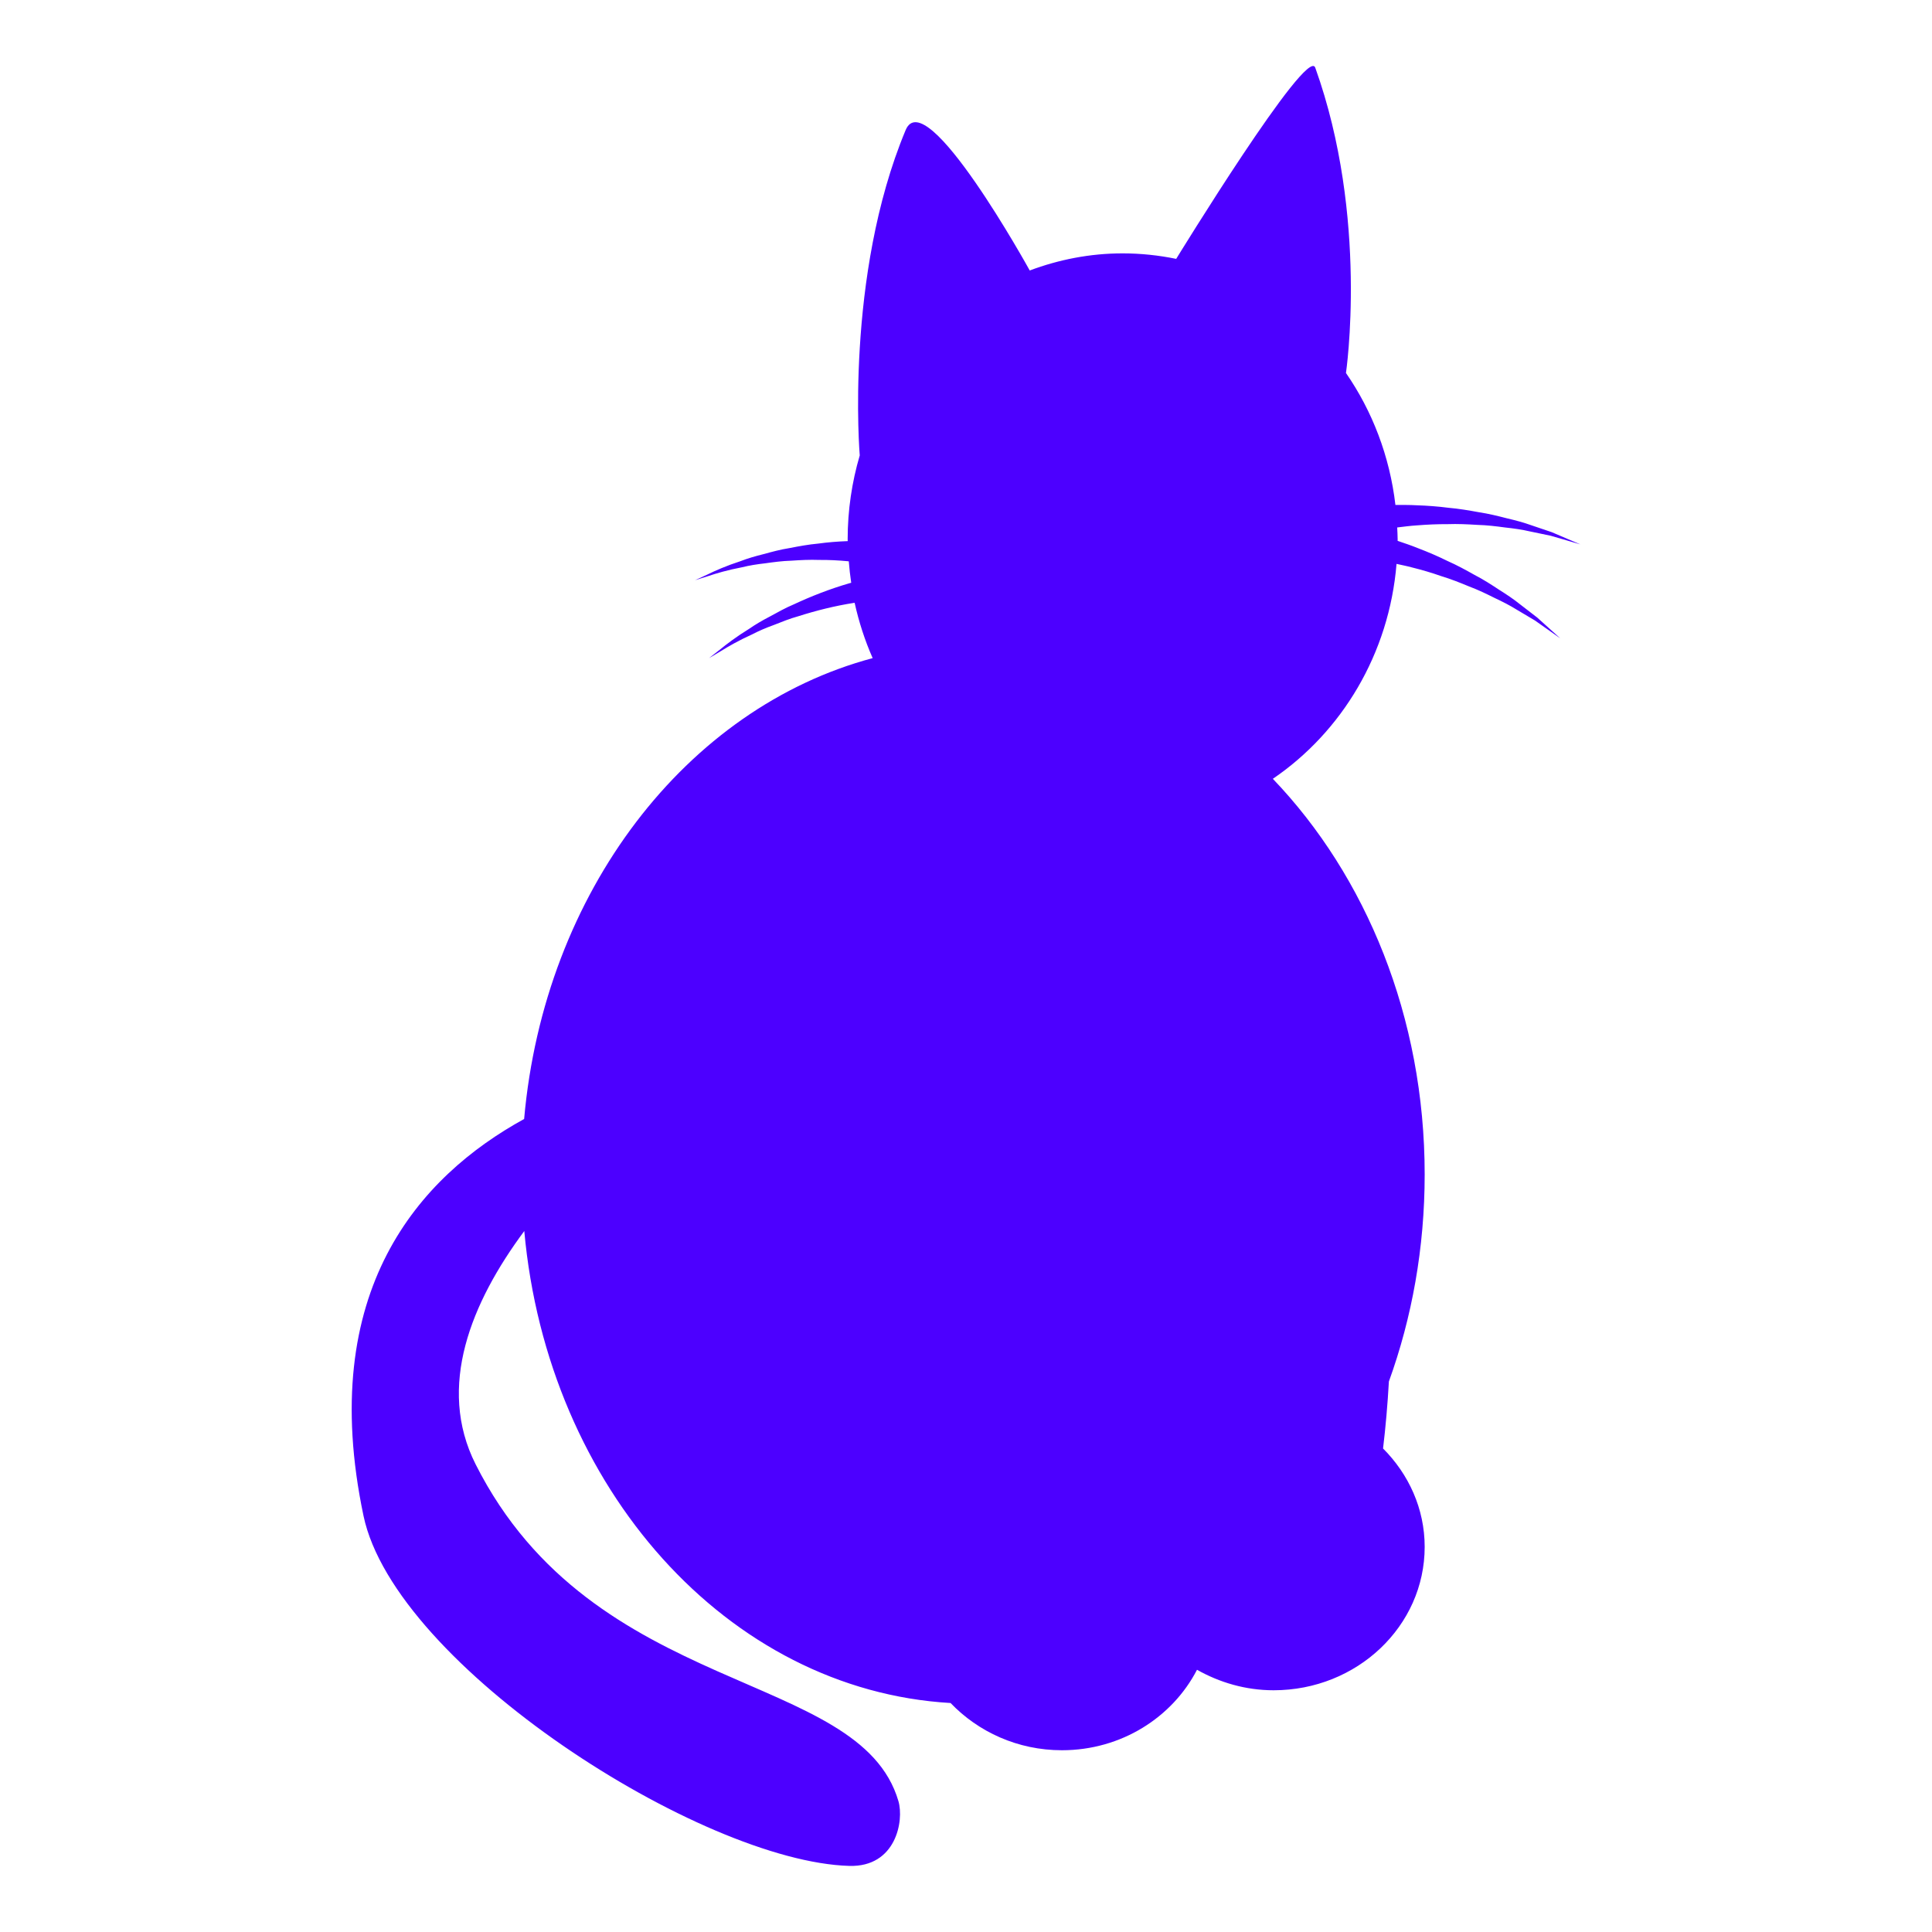
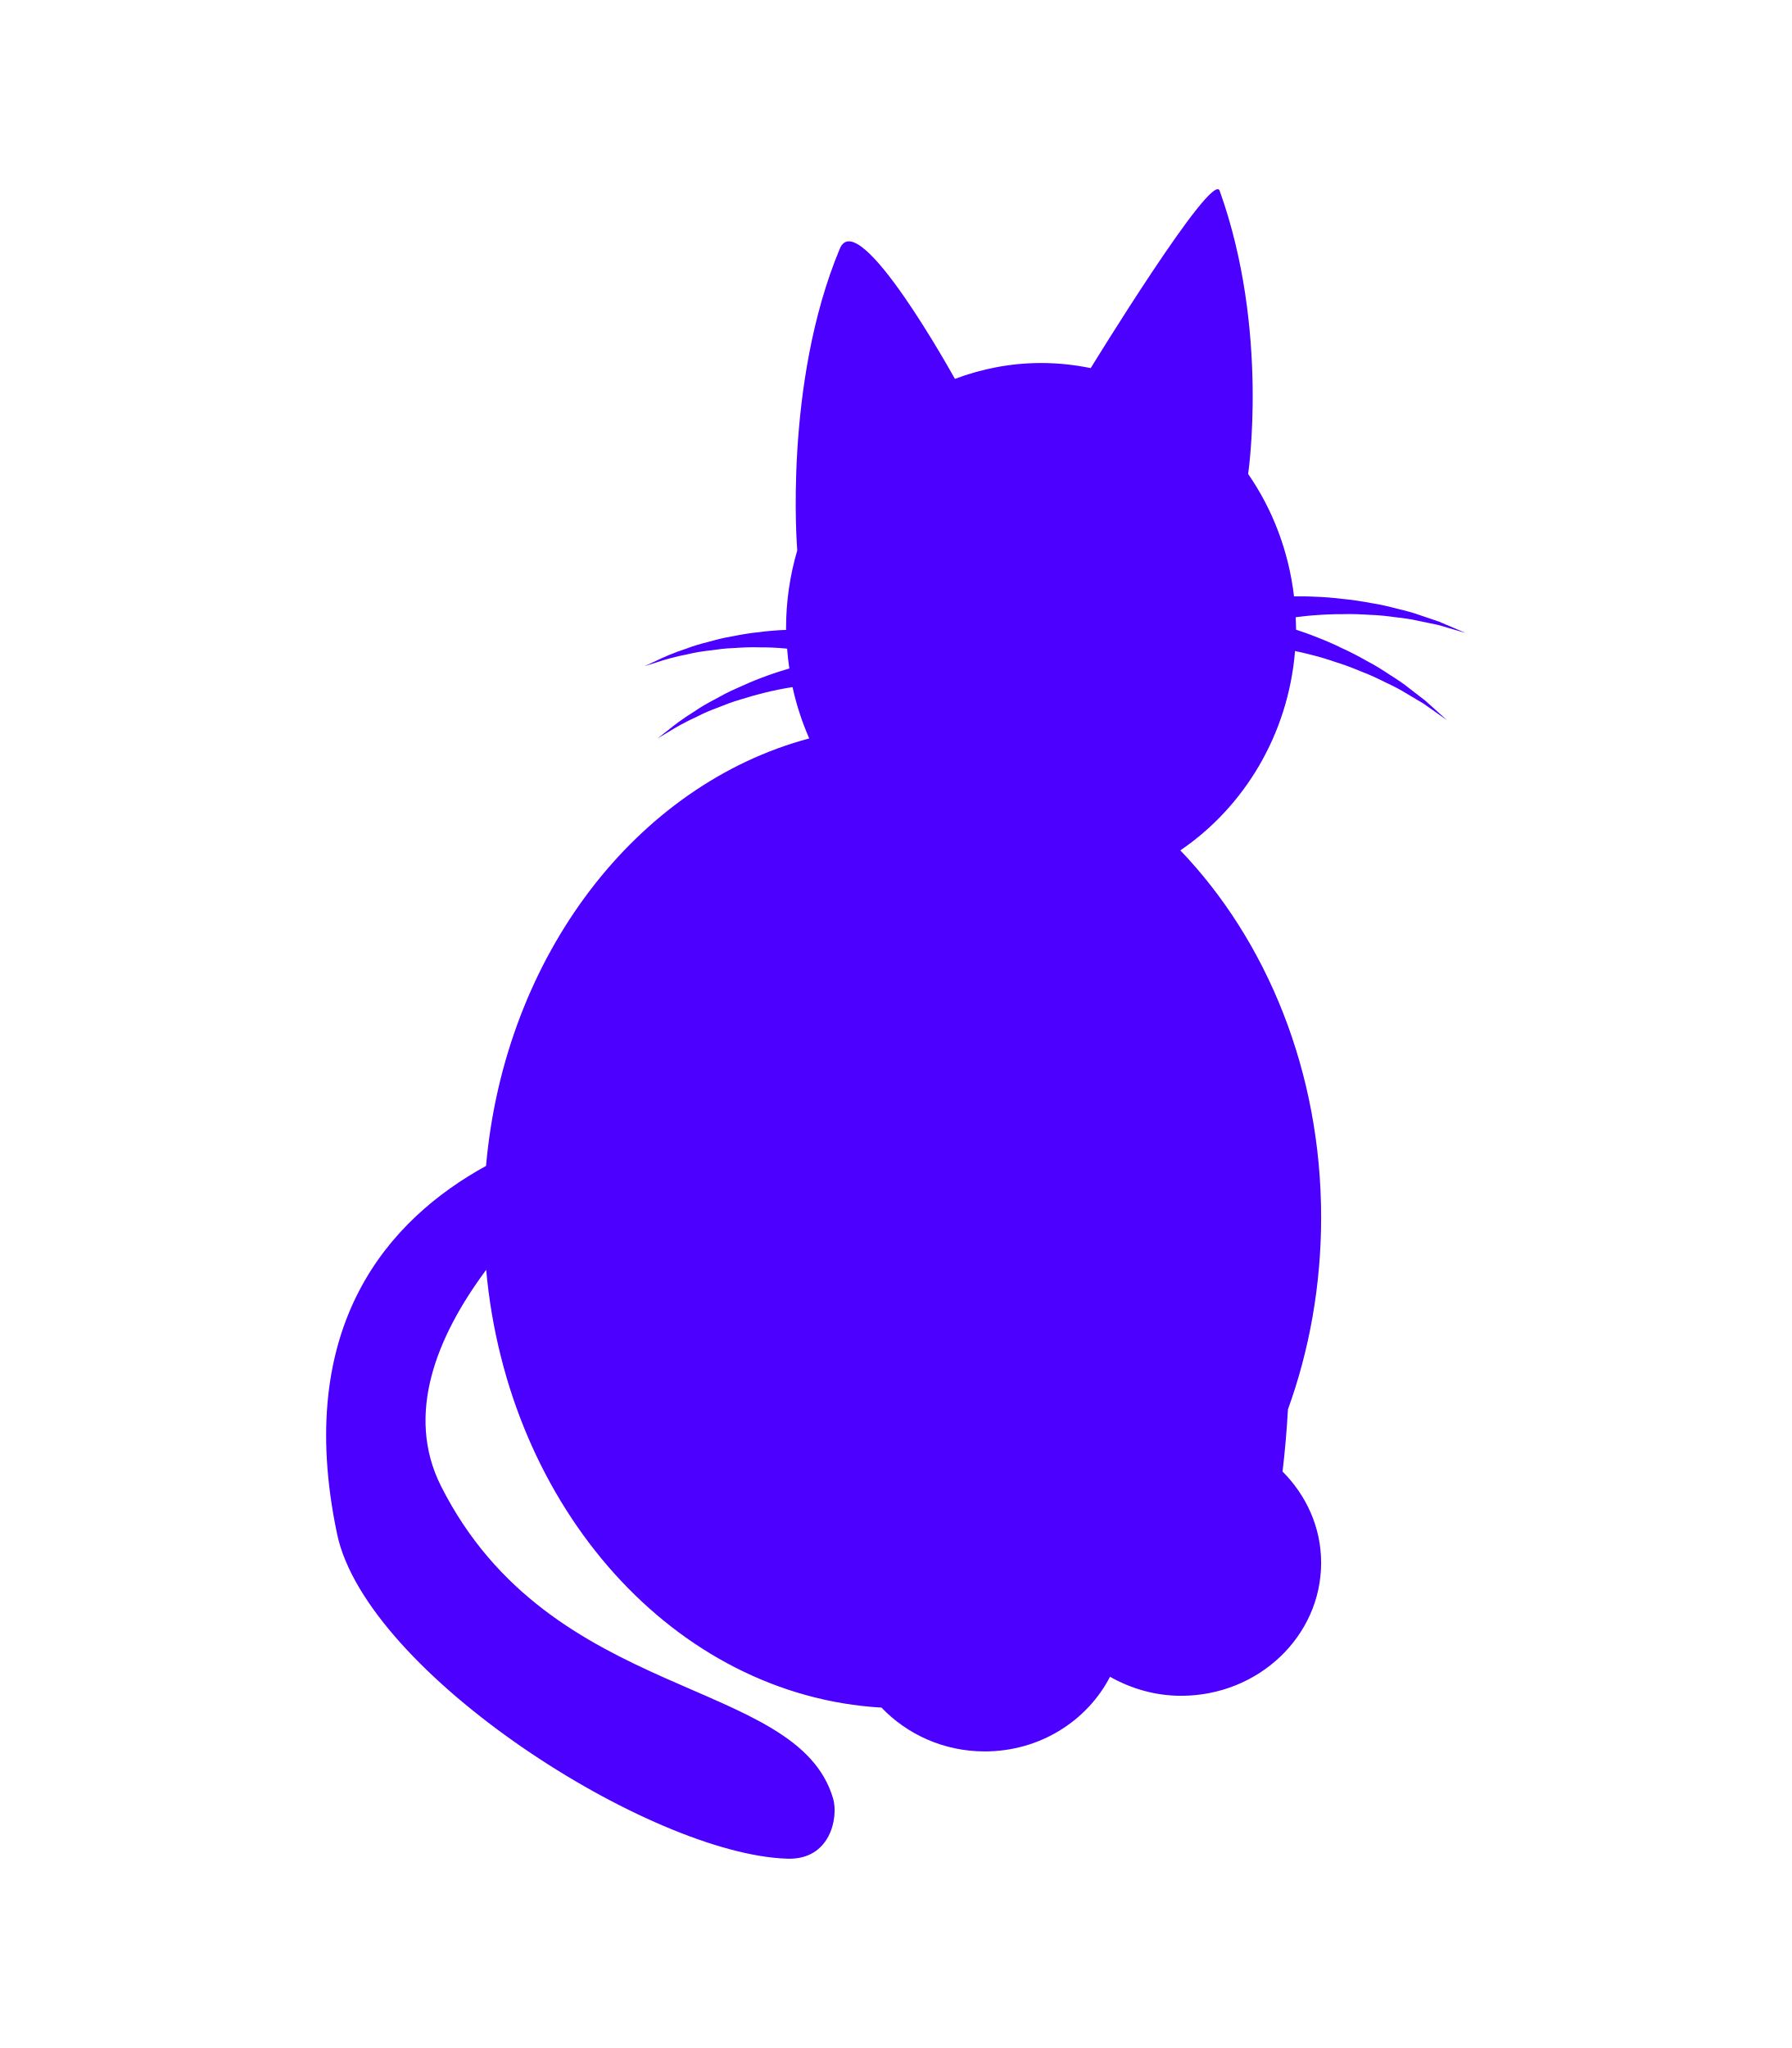
- <svg height="90" width="90" fill="hsl(258deg, 100%, 50%)" viewBox="0 0 90 90">
+ <svg xmlns="http://www.w3.org/2000/svg" height="80" width="70" fill="hsl(258deg, 100%, 50%)" viewBox="0 0 90 90">
  <path d="M67.431,24.417c0.473-0.017,0.936,0.006,1.386,0.034c0.452,0.012,0.884,0.065,1.295,0.121    c0.413,0.044,0.802,0.1,1.155,0.183c0.355,0.074,0.682,0.142,0.971,0.202c0.284,0.083,0.532,0.155,0.736,0.214    c0.41,0.12,0.644,0.188,0.644,0.188s-0.224-0.096-0.617-0.263c-0.197-0.084-0.436-0.187-0.711-0.304    c-0.283-0.096-0.603-0.204-0.951-0.322c-0.348-0.126-0.733-0.23-1.146-0.326c-0.411-0.106-0.846-0.214-1.304-0.283    c-0.457-0.084-0.931-0.165-1.417-0.207c-0.485-0.063-0.981-0.1-1.479-0.116c-0.331-0.019-0.66-0.015-0.989-0.015    c-0.266-2.276-1.078-4.374-2.304-6.148c0,0,1.074-7.245-1.431-14.224c-0.376-1.047-6.477,8.908-6.477,8.908    c-0.807-0.165-1.642-0.256-2.495-0.256c-1.521,0-2.975,0.29-4.328,0.797c0,0-4.843-8.786-5.781-6.54    c-2.844,6.812-2.138,15.155-2.138,15.155c-0.364,1.237-0.563,2.552-0.563,3.913c0,0.027,0.004,0.053,0.004,0.079    c-0.461,0.017-0.922,0.053-1.373,0.115c-0.457,0.042-0.902,0.124-1.33,0.208c-0.431,0.068-0.837,0.178-1.222,0.284    c-0.386,0.096-0.746,0.201-1.07,0.327c-0.659,0.214-1.184,0.446-1.545,0.624c-0.364,0.167-0.571,0.262-0.571,0.262    s0.218-0.067,0.6-0.187c0.378-0.128,0.924-0.29,1.594-0.416c0.33-0.083,0.692-0.14,1.079-0.184    c0.384-0.054,0.788-0.109,1.211-0.121c0.42-0.028,0.854-0.052,1.296-0.035c0.44-0.004,0.887,0.018,1.333,0.06    c0.016,0.001,0.031,0.004,0.047,0.006c0.025,0.337,0.064,0.668,0.113,0.998c-0.03,0.009-0.06,0.015-0.09,0.024    c-0.904,0.262-1.783,0.607-2.577,0.978c-0.404,0.169-0.773,0.38-1.125,0.571c-0.356,0.184-0.681,0.376-0.968,0.575    c-0.594,0.365-1.053,0.717-1.366,0.973c-0.317,0.248-0.499,0.39-0.499,0.39s0.198-0.117,0.545-0.323    c0.341-0.213,0.836-0.501,1.462-0.783c0.303-0.158,0.643-0.305,1.012-0.438c0.364-0.143,0.743-0.299,1.155-0.412    c0.809-0.258,1.686-0.479,2.576-0.618c0.012-0.002,0.022-0.003,0.034-0.004c0.198,0.896,0.479,1.758,0.84,2.577    c-8.666,2.314-15.3,10.89-16.236,21.469c-4.863,2.672-9.69,7.991-7.482,18.488c1.472,6.992,15.749,16.109,22.629,16.306    c2.173,0.062,2.558-2.099,2.289-3.018c-1.806-6.171-14.185-4.764-19.696-15.691c-1.825-3.618-0.198-7.546,2.267-10.866    c1.085,11.989,9.484,21.383,19.858,21.987c1.287,1.342,3.125,2.2,5.187,2.2c2.771,0,5.148-1.535,6.293-3.749    c1.05,0.592,2.261,0.955,3.57,0.955c3.886,0,7.036-2.99,7.036-6.68c0-1.779-0.745-3.386-1.939-4.583    c0.12-0.997,0.211-2.04,0.272-3.121c1.073-2.963,1.667-6.224,1.667-9.647c0-7.336-2.742-13.906-7.073-18.428    c3.21-2.184,5.418-5.819,5.762-10.012c0.237,0.054,0.475,0.098,0.711,0.163c0.464,0.115,0.923,0.249,1.368,0.406    c0.453,0.137,0.884,0.309,1.3,0.482c0.424,0.158,0.815,0.349,1.186,0.534c0.376,0.176,0.726,0.355,1.033,0.547    c0.312,0.186,0.599,0.356,0.853,0.507c0.242,0.17,0.453,0.319,0.626,0.441c0.349,0.246,0.548,0.387,0.548,0.387    s-0.181-0.164-0.497-0.449c-0.159-0.144-0.353-0.318-0.575-0.518c-0.236-0.183-0.503-0.388-0.795-0.613    c-0.288-0.233-0.619-0.456-0.979-0.681c-0.354-0.234-0.73-0.478-1.142-0.69c-0.405-0.229-0.827-0.459-1.273-0.656    c-0.439-0.217-0.896-0.413-1.361-0.59c-0.314-0.128-0.634-0.234-0.953-0.343c0-0.023,0.002-0.046,0.002-0.069    c0-0.187-0.014-0.37-0.021-0.555c0.306-0.036,0.61-0.078,0.92-0.097C66.482,24.436,66.96,24.414,67.431,24.417z" />
</svg>
